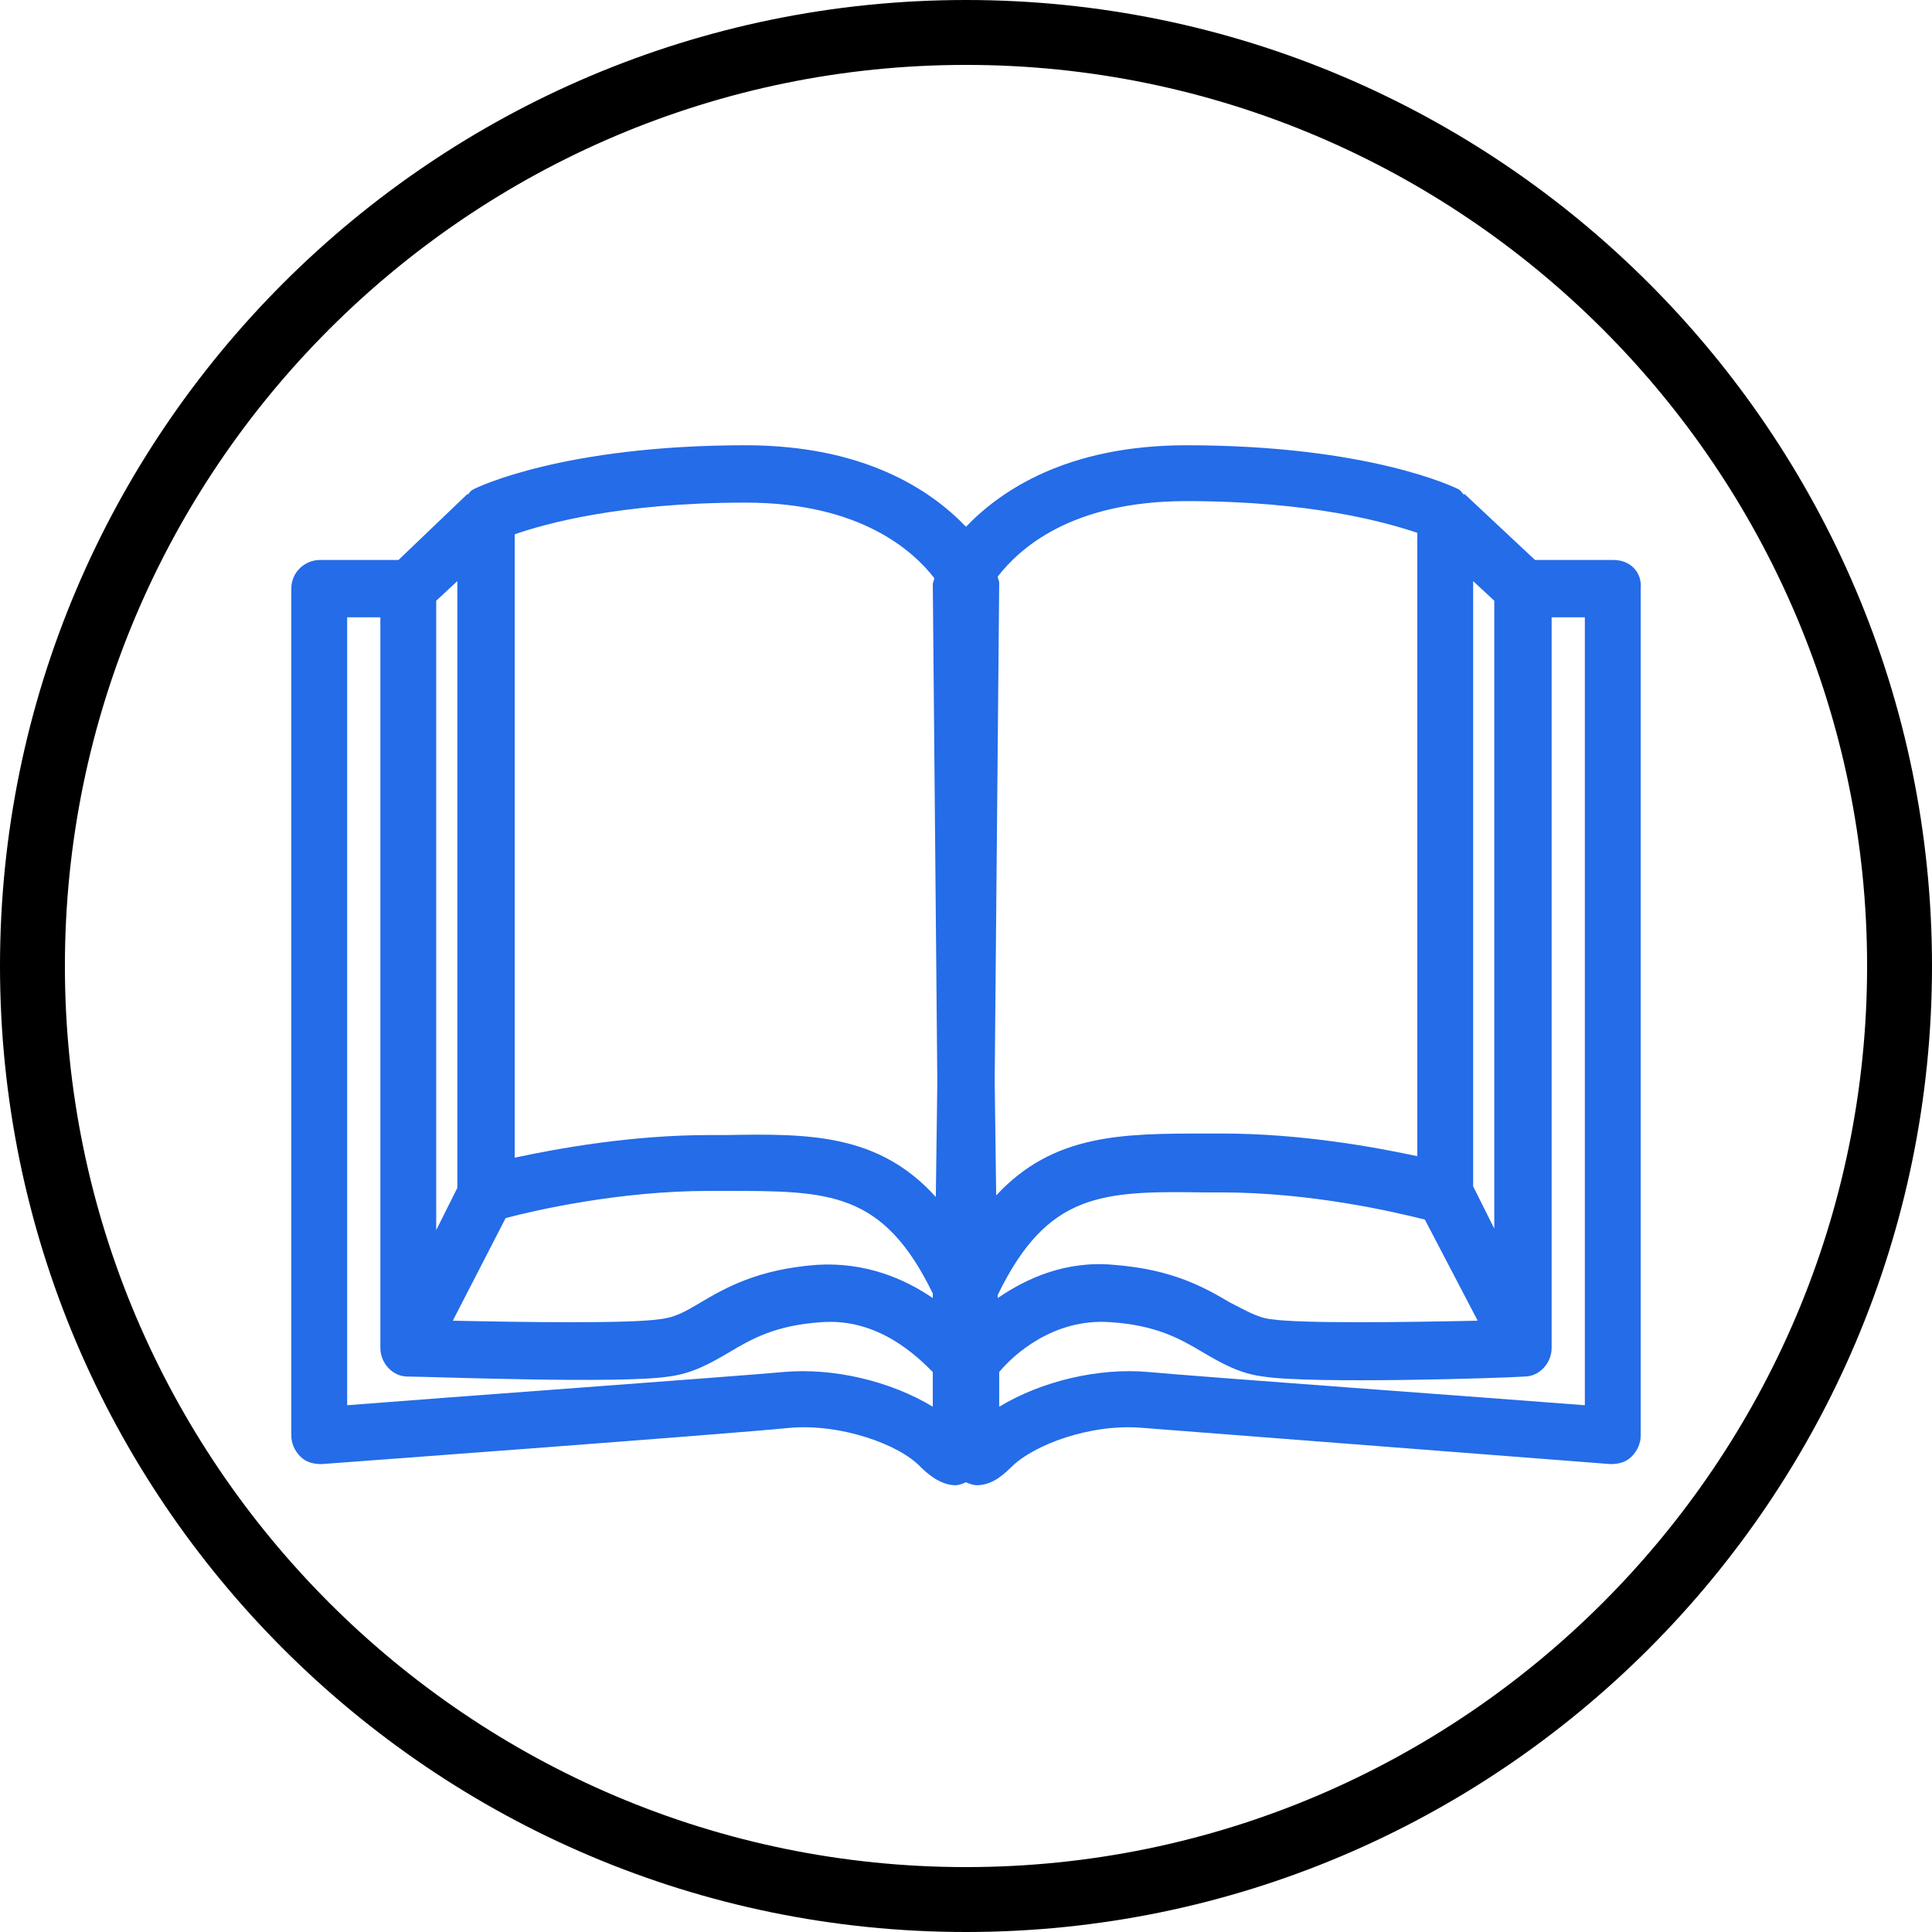
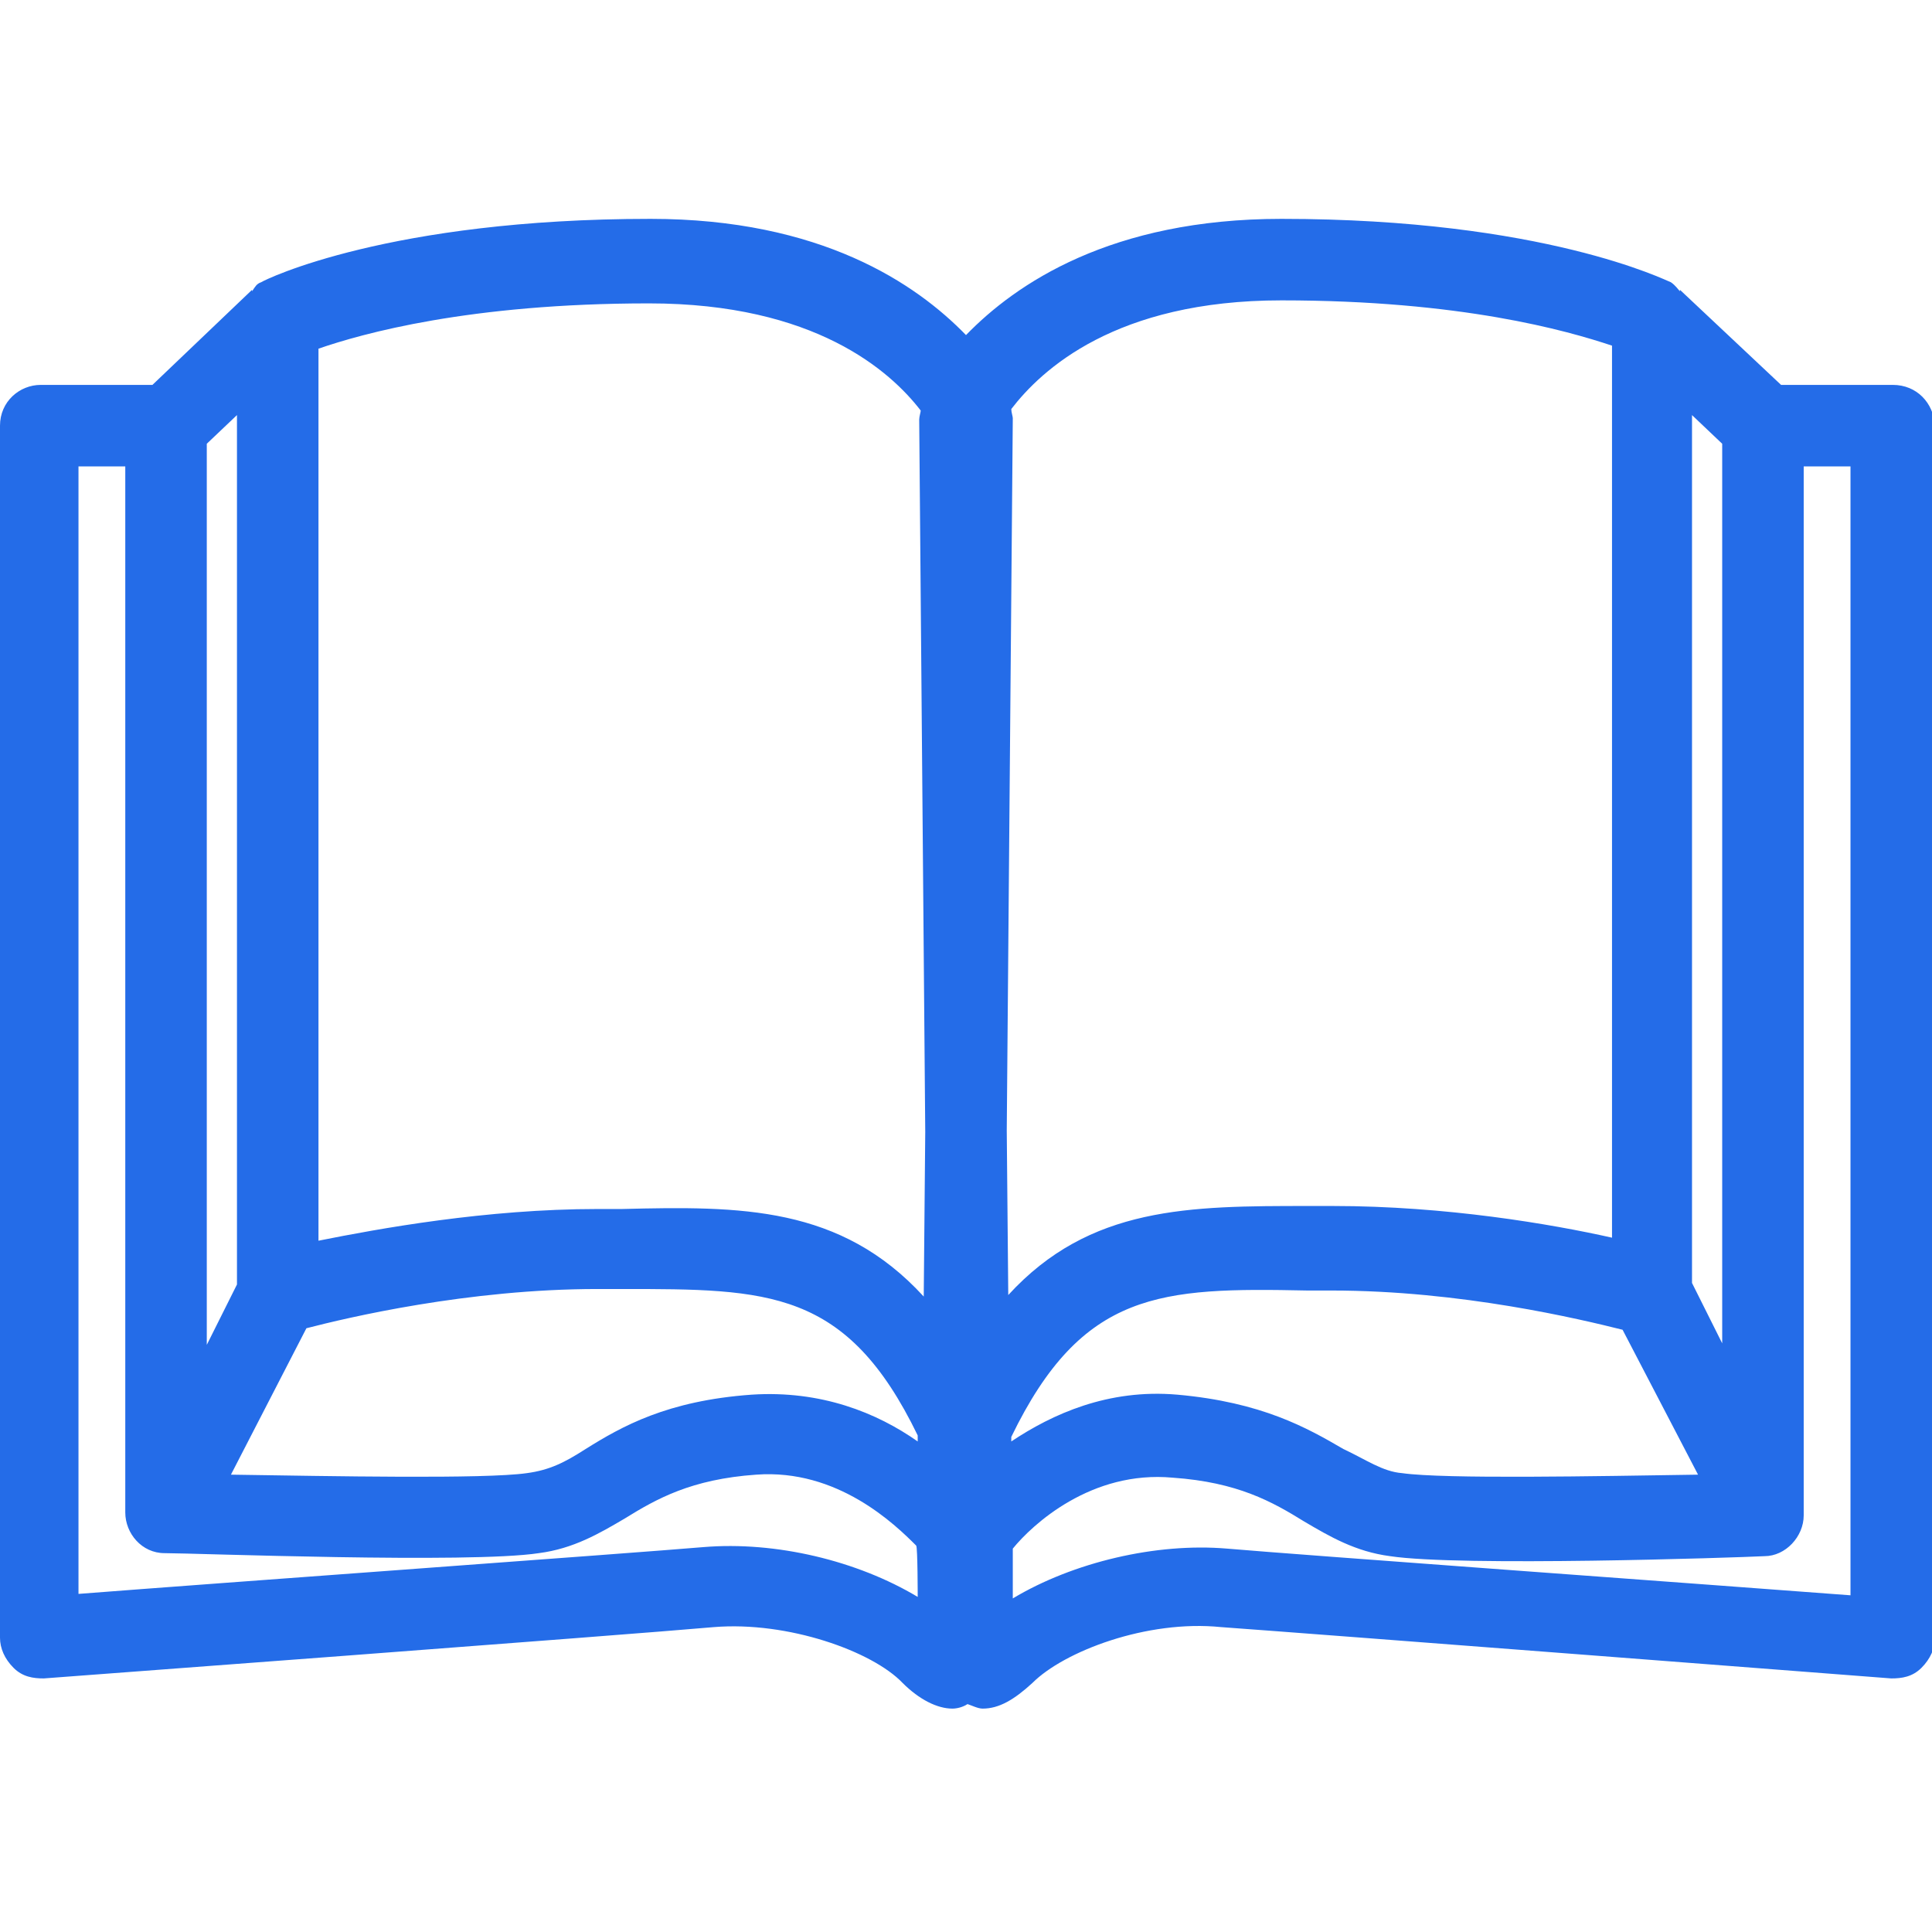
<svg xmlns="http://www.w3.org/2000/svg" version="1.1" id="Layer_1" x="0px" y="0px" viewBox="0 0 128 128" style="enable-background:new 0 0 128 128;" xml:space="preserve">
  <style type="text/css">
	.st0{fill:#246CE8;}
</style>
-   <g>
-     <path d="M64,4.3c32.9,0,59.7,26.8,59.7,59.7S96.9,123.7,64,123.7S4.3,96.9,4.3,64S31.1,4.3,64,4.3 M64,0C28.7,0,0,28.7,0,64   s28.7,64,64,64s64-28.7,64-64S99.3,0,64,0L64,0z" />
-     <path class="st0" d="M106.9,37.1h-5.2L97,32.7l0,0.1c-0.1-0.1-0.2-0.3-0.4-0.4c-0.2-0.1-5.9-2.9-18-2.9c-7.9,0-12.3,3-14.6,5.4   c-2.3-2.4-6.7-5.4-14.6-5.4c-12.1,0-17.8,2.8-18,2.9c-0.2,0.1-0.3,0.2-0.4,0.4l0-0.1l-4.6,4.4h-5.2c-1,0-1.9,0.8-1.9,1.9v56.1   c0,0.5,0.2,1,0.6,1.4c0.4,0.4,0.9,0.5,1.4,0.5c0,0,27.1-2,31-2.4c3.4-0.3,7.3,1.1,8.7,2.6c0.8,0.8,1.6,1.2,2.3,1.2   c0.2,0,0.5-0.1,0.7-0.2c0.2,0.1,0.5,0.2,0.7,0.2c0.8,0,1.5-0.4,2.3-1.2c1.5-1.5,5.3-2.9,8.7-2.6c3.9,0.3,31,2.4,31,2.4   c0.5,0,1-0.1,1.4-0.5c0.4-0.4,0.6-0.9,0.6-1.4V39C108.8,37.9,108,37.1,106.9,37.1z M97.6,38.5l1.4,1.3v41.6l-1.4-2.8V38.5z    M97.9,87.5c-4.7,0.1-11.7,0.2-13.7-0.1c-0.9-0.1-1.7-0.6-2.7-1.1c-1.7-1-3.8-2.2-7.7-2.5c-3.2-0.3-5.8,0.9-7.7,2.2v-0.2   c3.3-6.8,6.9-6.9,13.7-6.8l1.1,0c6,0,11.5,1.3,13.5,1.8L97.9,87.5z M28.9,39.8l1.4-1.3v40.2l-1.4,2.8V39.8z M61.8,93.2   c-2.8-1.7-6.6-2.6-9.9-2.3c-3.3,0.3-22.6,1.7-28.9,2.2V40.9h2.2v48.4c0,1,0.8,1.9,1.8,1.9c1.4,0,14.1,0.5,17.3,0   c1.6-0.2,2.8-0.9,4-1.6c1.5-0.9,3.1-1.8,6.1-2c3.8-0.3,6.4,2.3,7.4,3.3V93.2z M61.8,86c-1.9-1.3-4.5-2.4-7.7-2.2   c-3.9,0.3-6,1.5-7.7,2.5c-1,0.6-1.7,1-2.7,1.1c-2,0.3-9,0.2-13.7,0.1l3.5-6.8c1.9-0.5,7.5-1.8,13.5-1.8l1.1,0   c6.8,0,10.4,0,13.7,6.8V86z M48.1,75.2l-1.1,0c-5.2,0-10.1,0.9-12.9,1.5V35.4c2-0.7,7-2.1,15.3-2.1c7.6,0,11.1,3.2,12.5,5   c0,0.1-0.1,0.3-0.1,0.4l0.3,33L62,79.3C58.2,75.1,53.6,75.1,48.1,75.2z M65.9,71.6l0.3-33c0-0.1-0.1-0.3-0.1-0.4   c1.4-1.8,4.8-5,12.5-5c8.3,0,13.2,1.4,15.3,2.1v41.3c-2.8-0.6-7.7-1.5-12.9-1.5l-1.1,0c-5.5,0-10.1,0-13.9,4.1L65.9,71.6z    M105,93.1c-6.4-0.5-25.7-1.9-28.9-2.2c-3.3-0.3-7.1,0.6-9.9,2.3v-2.3c0.9-1.1,3.6-3.6,7.4-3.3c3,0.2,4.6,1.1,6.1,2   c1.2,0.7,2.4,1.4,4,1.6c3.2,0.5,15.9,0.1,17.3,0c1,0,1.8-0.9,1.8-1.9V40.9h2.2V93.1z" />
-   </g>
+   <path class="st0" d="M125.4,25.5H118l-6.7-6.3v0.1c-0.1-0.1-0.3-0.4-0.6-0.6c-0.3-0.1-8.4-4.2-25.8-4.2c-11.3,0-17.6,4.3-20.9,7.7  c-3.3-3.4-9.6-7.7-20.9-7.7c-17.3,0-25.5,4-25.8,4.2c-0.3,0.1-0.4,0.3-0.6,0.6v-0.1l-6.6,6.3H2.7c-1.4,0-2.7,1.1-2.7,2.7v80.3  c0,0.7,0.3,1.4,0.9,2s1.3,0.7,2,0.7c0,0,38.8-2.9,44.4-3.4c4.9-0.4,10.5,1.6,12.5,3.7c1.1,1.1,2.3,1.7,3.3,1.7c0.3,0,0.7-0.1,1-0.3  c0.3,0.1,0.7,0.3,1,0.3c1.1,0,2.1-0.6,3.3-1.7c2.1-2.1,7.6-4.2,12.5-3.7c5.6,0.4,44.4,3.4,44.4,3.4c0.7,0,1.4-0.1,2-0.7  s0.9-1.3,0.9-2V28.2C128.1,26.7,127,25.5,125.4,25.5z M112.1,27.5l2,1.9v59.6l-2-4V27.5z M112.5,97.7c-6.7,0.1-16.8,0.3-19.6-0.1  c-1.3-0.1-2.4-0.9-3.9-1.6c-2.4-1.4-5.4-3.1-11-3.6c-4.6-0.4-8.3,1.3-11,3.1v-0.3c4.7-9.7,9.9-9.9,19.6-9.7h1.6  c8.6,0,16.5,1.9,19.3,2.6L112.5,97.7z M13.7,29.4l2-1.9v57.6l-2,4V29.4z M60.8,105.8c-4-2.4-9.4-3.7-14.2-3.3  c-4.7,0.4-32.4,2.4-41.4,3.1V30.9h3.1v69.3c0,1.4,1.1,2.7,2.6,2.7c2,0,20.2,0.7,24.8,0c2.3-0.3,4-1.3,5.7-2.3  c2.1-1.3,4.4-2.6,8.7-2.9c5.4-0.4,9.2,3.3,10.6,4.7C60.8,102.5,60.8,105.8,60.8,105.8z M60.8,95.5c-2.7-1.9-6.4-3.4-11-3.1  c-5.6,0.4-8.6,2.1-11,3.6c-1.4,0.9-2.4,1.4-3.9,1.6C32.1,98,22,97.8,15.3,97.7l5-9.7c2.7-0.7,10.7-2.6,19.3-2.6h1.6  c9.7,0,14.9,0,19.6,9.7C60.8,95.1,60.8,95.5,60.8,95.5z M41.2,80.1h-1.6c-7.4,0-14.5,1.3-18.5,2.1V23.1c2.9-1,10-3,21.9-3  C54,20.1,59,24.6,61,27.2c0,0.1-0.1,0.4-0.1,0.6L61.3,75l-0.1,10.9C55.7,79.9,49.1,79.9,41.2,80.1z M66.7,74.9l0.4-47.2  c0-0.1-0.1-0.4-0.1-0.6c2-2.6,6.9-7.2,17.9-7.2c11.9,0,18.9,2,21.9,3v59.1c-4-0.9-11-2.1-18.5-2.1h-1.6c-7.9,0-14.5,0-19.9,5.9  L66.7,74.9z M122.7,105.7c-9.2-0.7-36.8-2.7-41.4-3.1c-4.7-0.4-10.2,0.9-14.2,3.3v-3.3c1.3-1.6,5.2-5.2,10.6-4.7  c4.3,0.3,6.6,1.6,8.7,2.9c1.7,1,3.4,2,5.7,2.3c4.6,0.7,22.8,0.1,24.8,0c1.4,0,2.6-1.3,2.6-2.7V30.9h3.1V105.7z" />
</svg>
